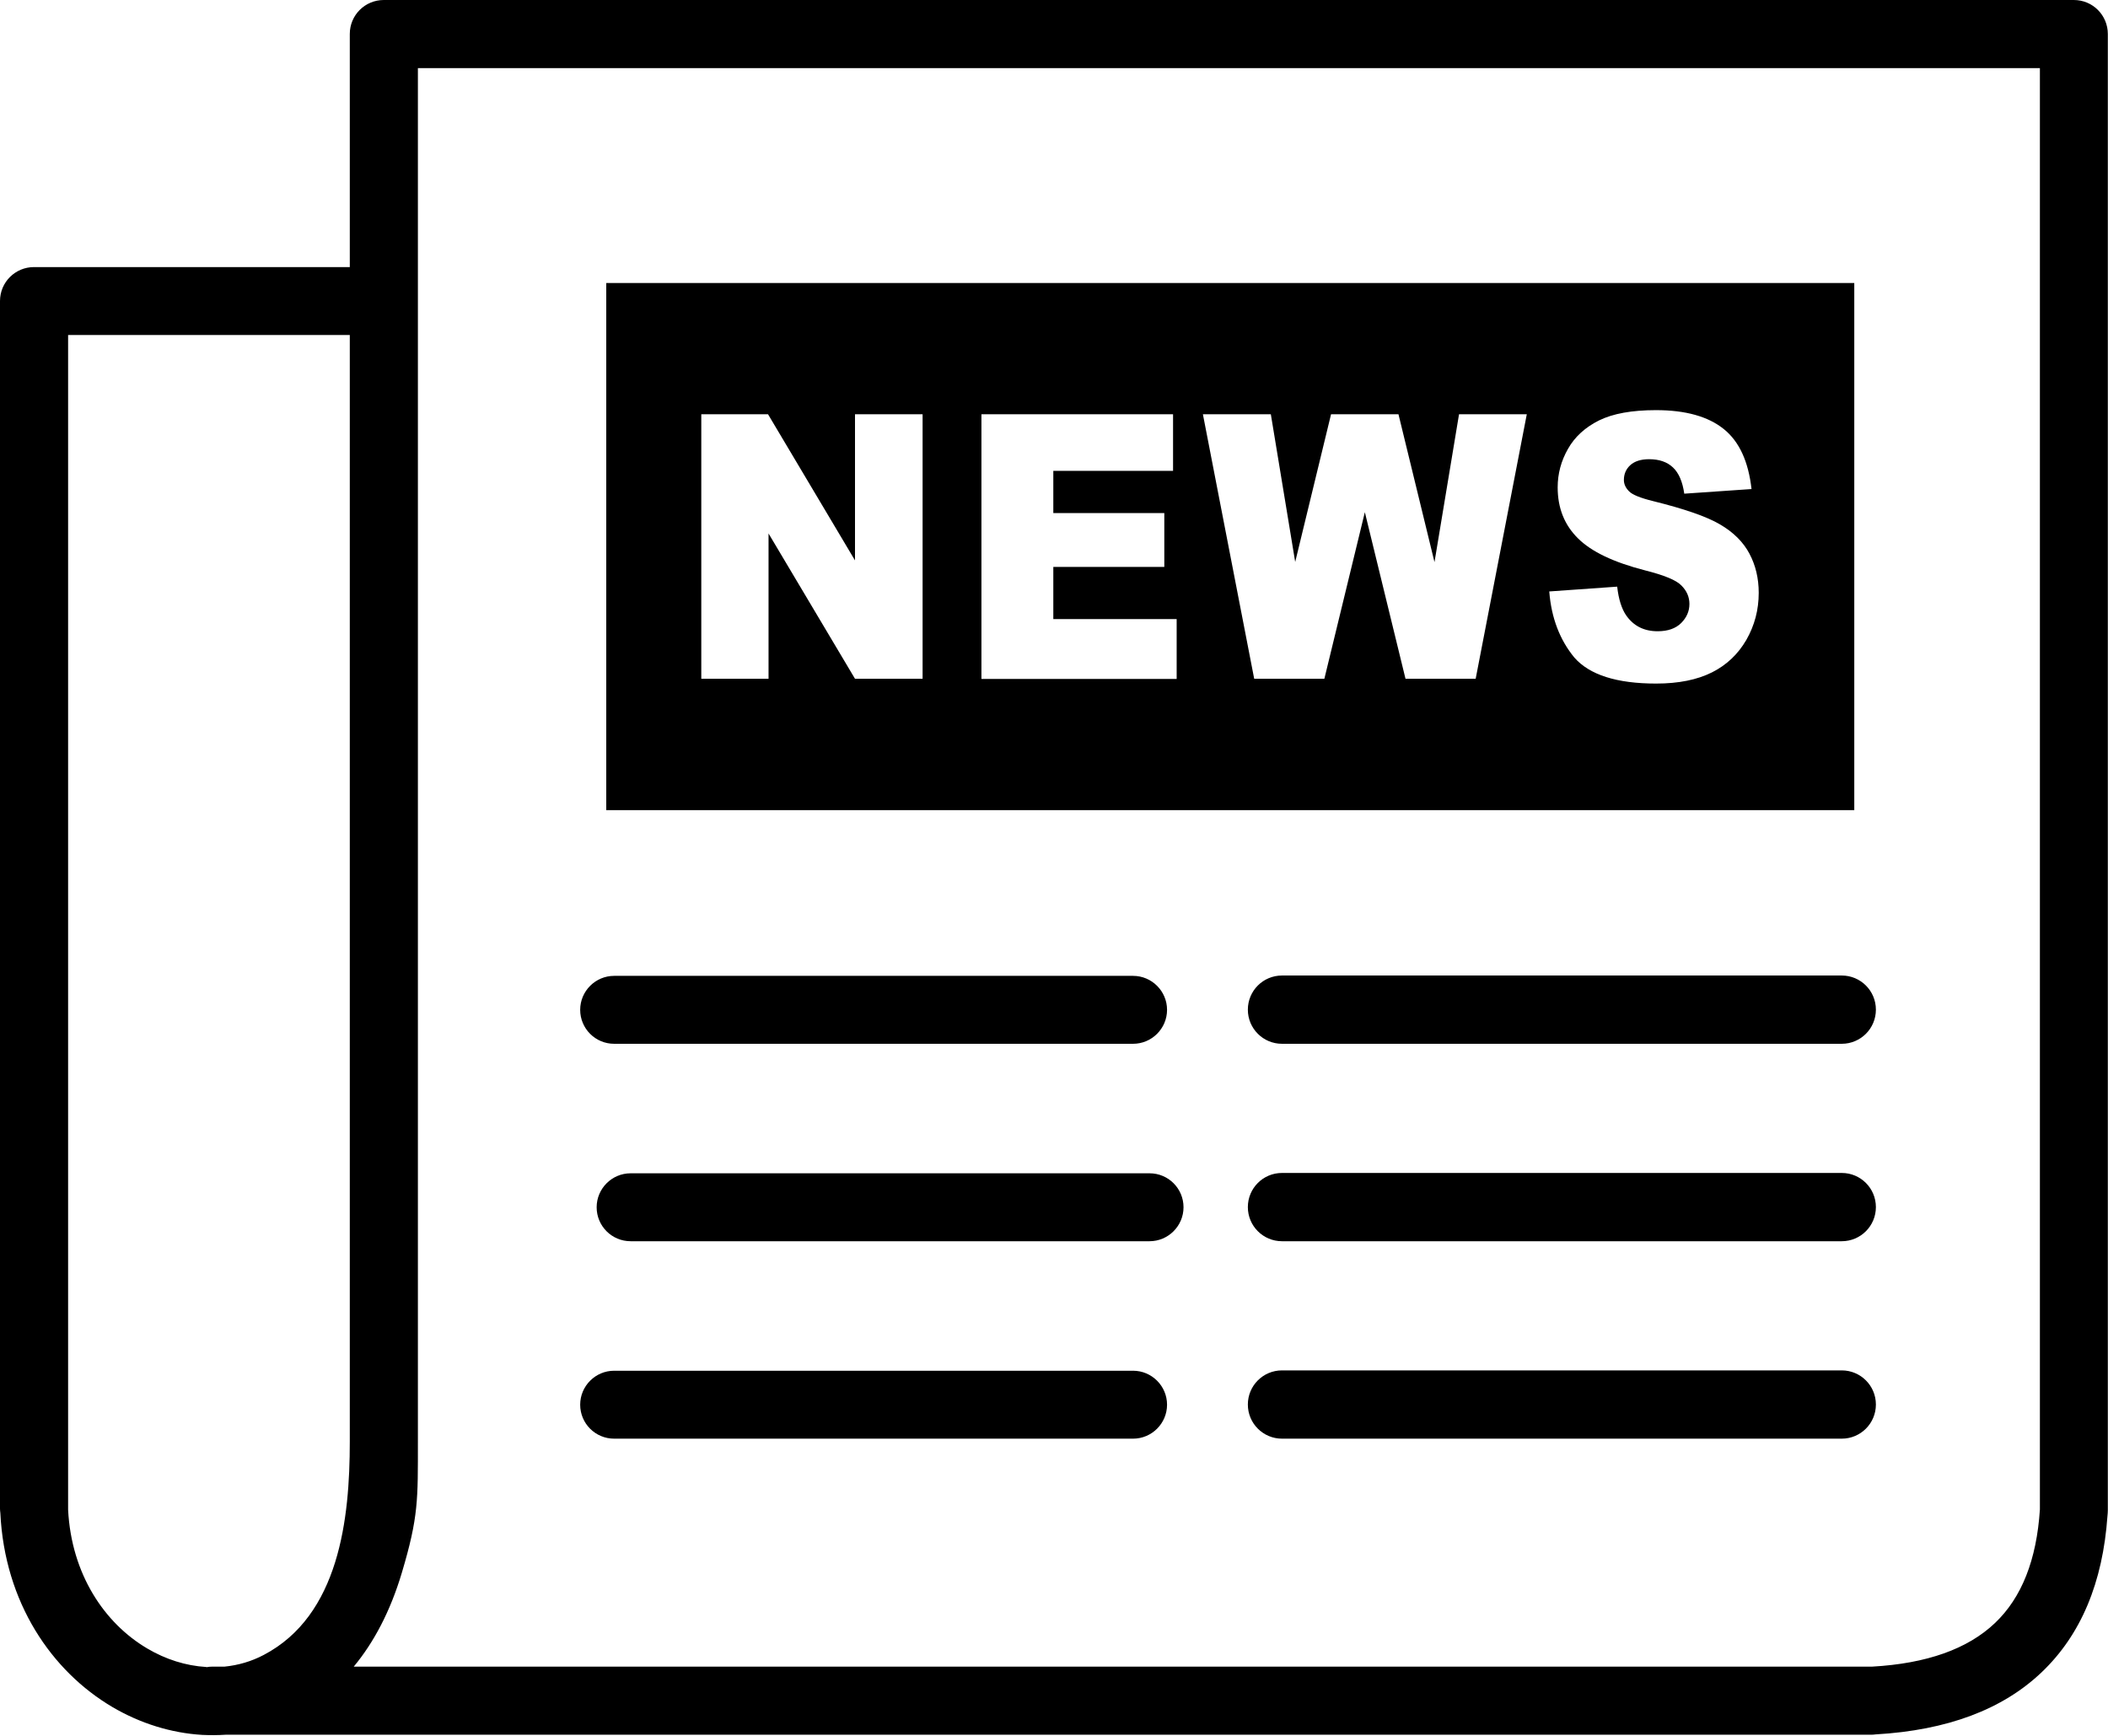
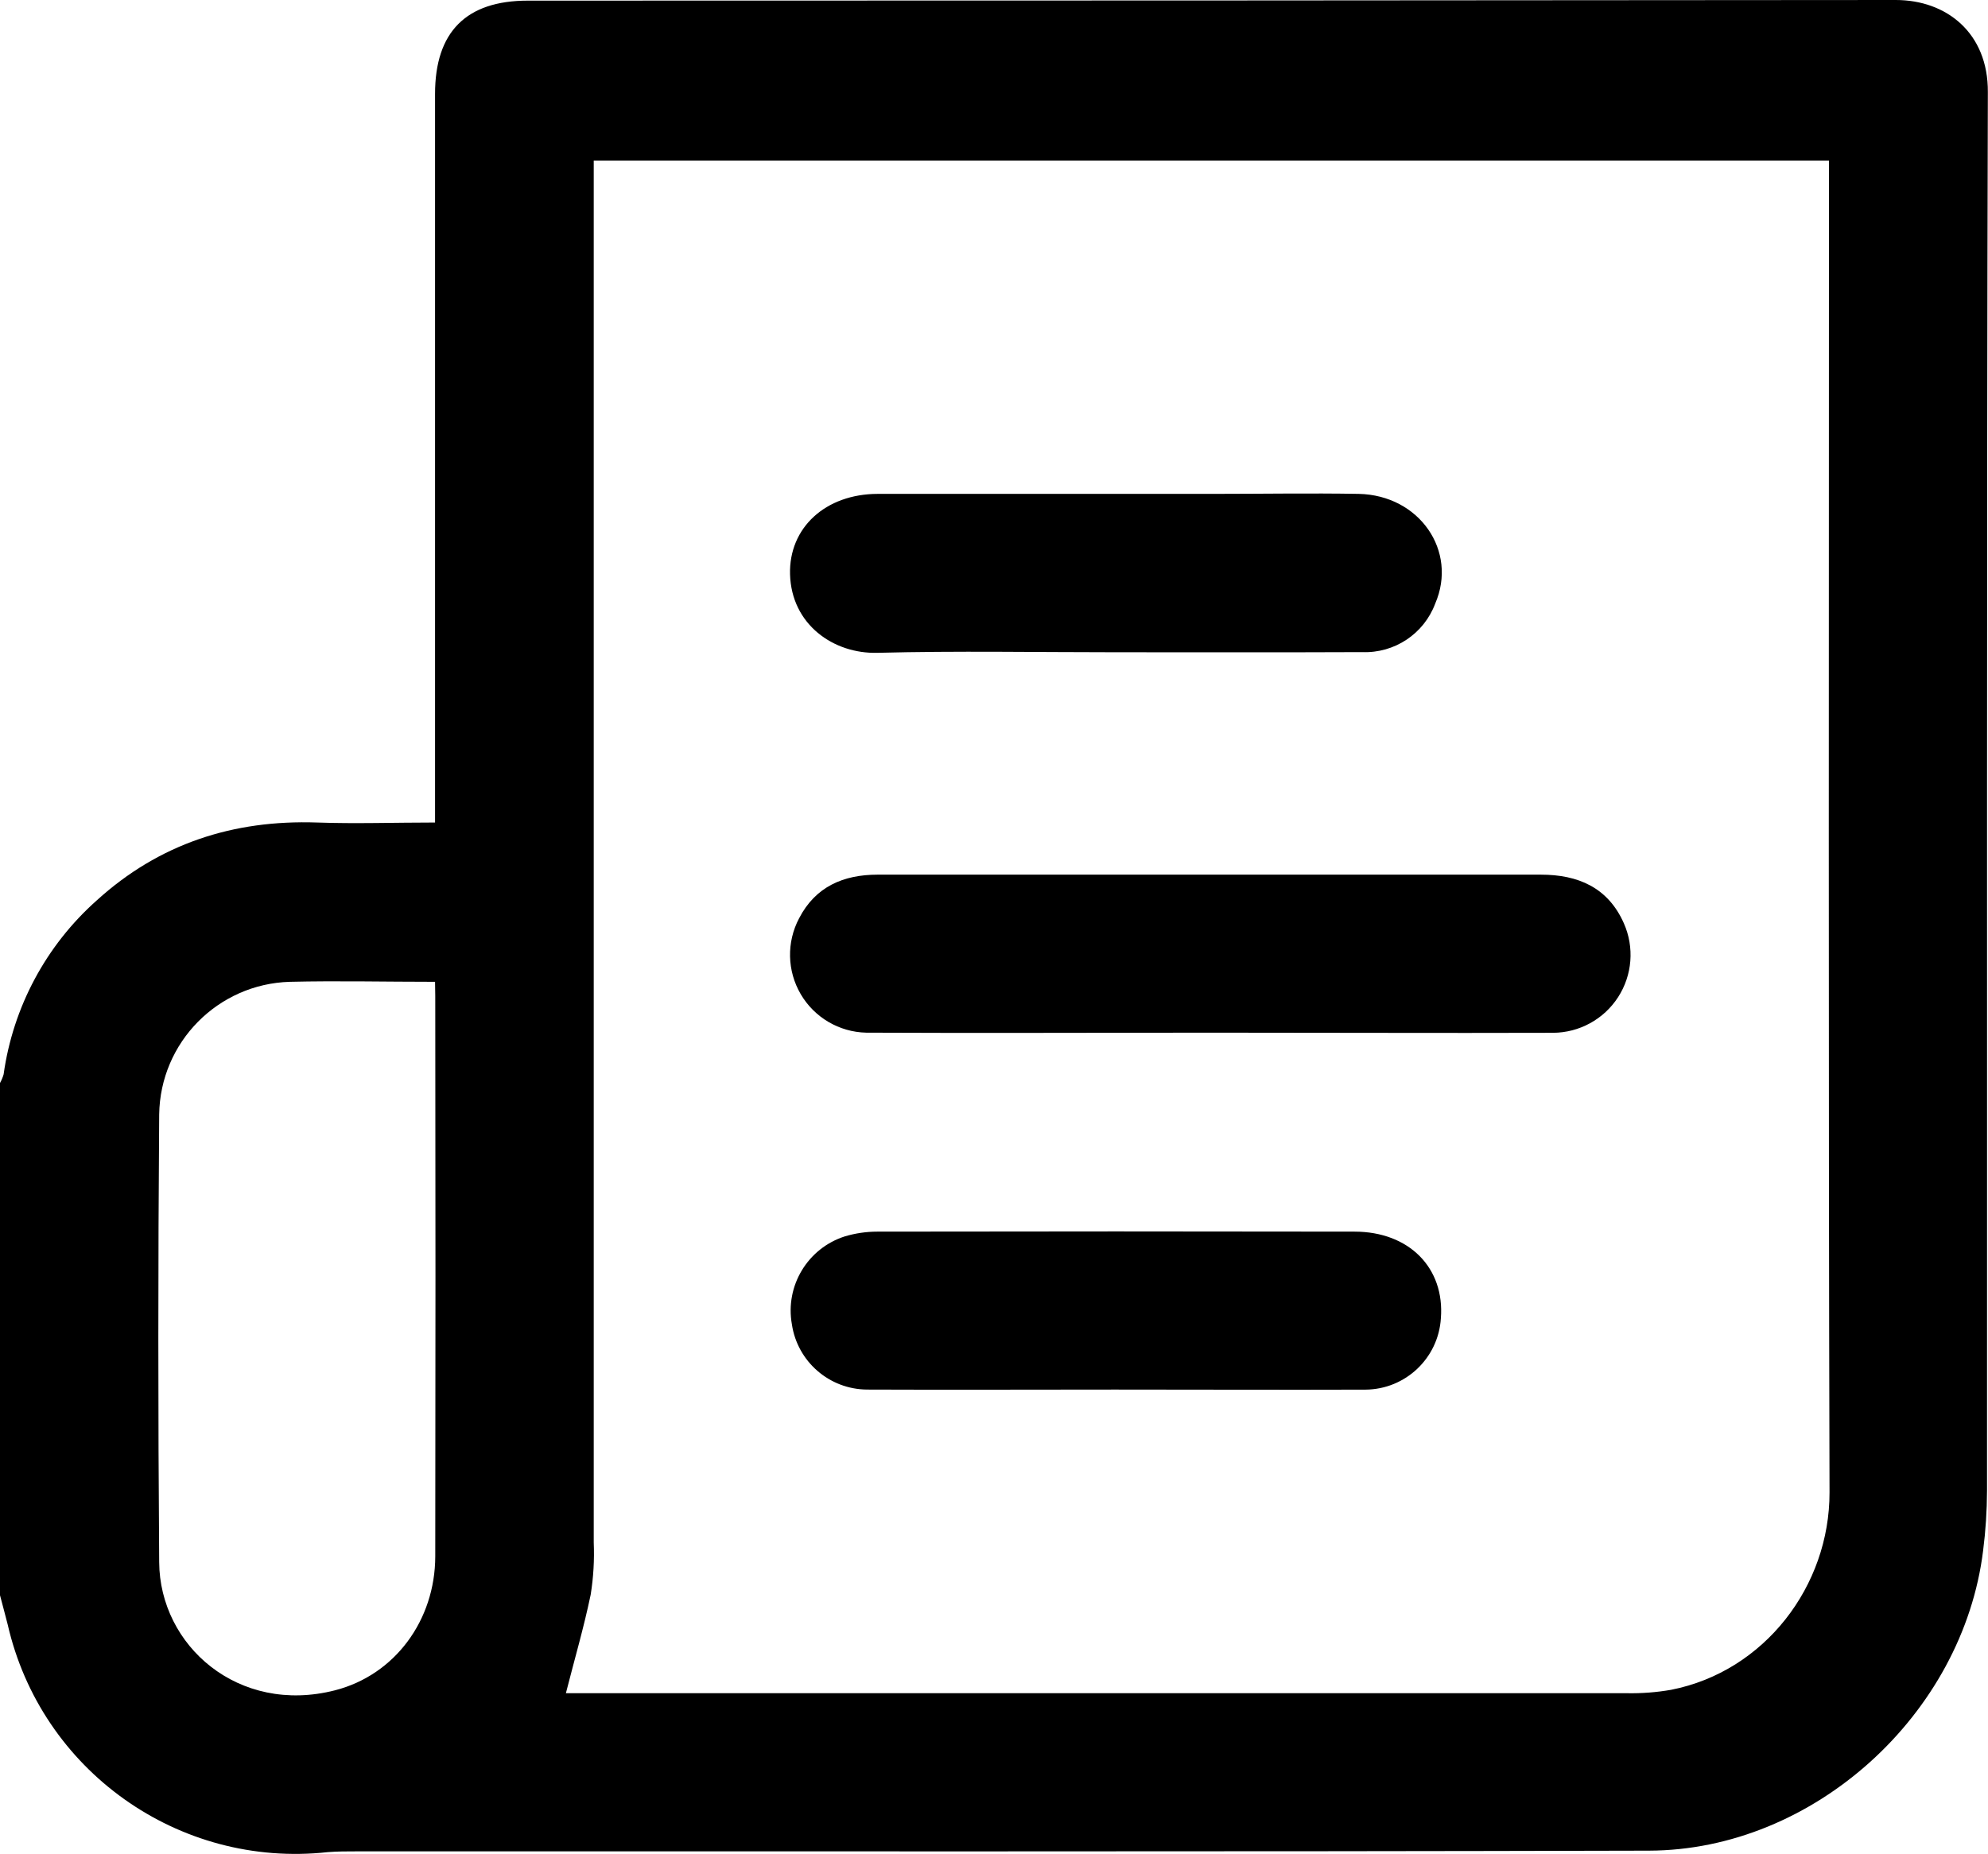
- <svg xmlns="http://www.w3.org/2000/svg" version="1.1" id="Layer_1" x="0px" y="0px" viewBox="0 0 122.88 101.16" style="enable-background:new 0 0 122.88 101.16" xml:space="preserve">
-   <style type="text/css">.st0{fill-rule:evenodd;clip-rule:evenodd;}</style>
-   <g>
-     <path class="st0" d="M35.34,16.5h72.75v30.73l-72.75,0V16.5L35.34,16.5z M23.42,91.7c-0.67,2.24-1.63,4.05-2.8,5.46l88.47,0l0.04,0 c3.19-0.18,5.57-1.03,7.16-2.54c1.56-1.48,2.43-3.69,2.62-6.62V3.97H24.36v80.06C24.36,87.43,24.4,88.42,23.42,91.7L23.42,91.7 L23.42,91.7z M13.15,101.13c-0.45,0.03-0.91,0.03-1.36,0.01c-1.82-0.11-3.61-0.67-5.23-1.62c-3.55-2.09-6.29-6.09-6.54-11.32 C0.01,88.12,0,88.03,0,87.95v-70.4c0-1.1,0.89-1.98,1.98-1.98l18.41,0V1.98c0-1.1,0.89-1.98,1.98-1.98l98.52,0 c1.1,0,1.98,0.89,1.98,1.98v86.07c0,0.11-0.01,0.21-0.02,0.31c-0.27,3.9-1.55,6.95-3.84,9.13c-2.28,2.17-5.5,3.38-9.67,3.62 c-0.08,0.01-0.17,0.02-0.26,0.02L13.15,101.13L13.15,101.13L13.15,101.13z M12.05,97.19c0.1-0.02,0.21-0.03,0.32-0.03h0.72 c0.79-0.08,1.56-0.3,2.28-0.68c4.41-2.31,5.02-7.95,5.02-12.42V19.53H3.97v68.41c0,0.02,0,0.05,0,0.07 c0.19,3.76,2.12,6.62,4.61,8.09c1.08,0.64,2.26,1.01,3.43,1.08L12.05,97.19L12.05,97.19L12.05,97.19z M40.87,24.15h3.9l5.07,8.52 v-8.52h3.94v15.42l-3.94,0l-5.04-8.47v8.47h-3.92V24.15L40.87,24.15z M57.21,24.15h11.17v3.3l-6.98,0v2.46l6.47,0v3.14H61.4v3.04 h7.19v3.49H57.21V24.15L57.21,24.15L57.21,24.15z M70.12,24.15h3.96l1.42,8.61l2.09-8.61h3.93l2.1,8.62l1.43-8.62H89l-2.98,15.42 l-4.09,0l-2.37-9.71l-2.36,9.71h-4.09L70.12,24.15L70.12,24.15L70.12,24.15z M90.31,34.48l3.96-0.28c0.08,0.73,0.26,1.29,0.52,1.67 c0.43,0.62,1.04,0.93,1.84,0.93c0.59,0,1.05-0.16,1.37-0.48c0.32-0.32,0.48-0.69,0.48-1.11c0-0.4-0.15-0.76-0.46-1.07 c-0.3-0.32-1.02-0.61-2.13-0.89c-1.83-0.47-3.13-1.09-3.91-1.87c-0.79-0.78-1.18-1.77-1.18-2.97c0-0.79,0.2-1.54,0.6-2.24 c0.4-0.71,1.01-1.26,1.81-1.66c0.81-0.4,1.92-0.6,3.32-0.6c1.73,0,3.04,0.37,3.95,1.1c0.91,0.73,1.44,1.9,1.62,3.5l-3.92,0.27 c-0.1-0.7-0.32-1.21-0.66-1.53c-0.34-0.32-0.8-0.48-1.39-0.48c-0.48,0-0.85,0.12-1.1,0.35c-0.25,0.23-0.37,0.52-0.37,0.86 c0,0.24,0.1,0.46,0.3,0.66c0.19,0.2,0.66,0.39,1.39,0.57c1.82,0.45,3.13,0.9,3.91,1.36c0.79,0.46,1.36,1.03,1.72,1.71 c0.36,0.68,0.54,1.44,0.54,2.28c0,0.99-0.24,1.9-0.72,2.74c-0.48,0.83-1.15,1.47-2.01,1.9c-0.86,0.43-1.94,0.65-3.25,0.65 c-2.3,0-3.89-0.51-4.77-1.52C90.93,37.31,90.43,36.03,90.31,34.48L90.31,34.48L90.31,34.48z M35.8,60.85 c-1.1,0-1.98-0.89-1.98-1.98s0.89-1.98,1.98-1.98h30.25c1.09,0,1.98,0.89,1.98,1.98s-0.89,1.98-1.98,1.98H35.8L35.8,60.85z M74.73,60.85c-1.1,0-1.99-0.89-1.99-1.99c0-1.1,0.89-1.99,1.99-1.99h32.63c1.1,0,1.99,0.89,1.99,1.99c0,1.1-0.89,1.99-1.99,1.99 H74.73L74.73,60.85z M74.73,72.36c-1.1,0-1.99-0.89-1.99-1.99s0.89-1.99,1.99-1.99h32.63c1.1,0,1.99,0.89,1.99,1.99 c0,1.1-0.89,1.99-1.99,1.99H74.73L74.73,72.36z M74.73,83.87c-1.1,0-1.99-0.89-1.99-1.99s0.89-1.99,1.99-1.99l32.63,0 c1.1,0,1.99,0.89,1.99,1.99c0,1.1-0.89,1.99-1.99,1.99L74.73,83.87L74.73,83.87z M35.8,83.87c-1.1,0-1.98-0.89-1.98-1.98 s0.89-1.98,1.98-1.98l30.25,0c1.09,0,1.98,0.89,1.98,1.98s-0.89,1.98-1.98,1.98L35.8,83.87L35.8,83.87z M36.76,72.36 c-1.1,0-1.98-0.89-1.98-1.98s0.89-1.98,1.98-1.98h30.25c1.1,0,1.98,0.89,1.98,1.98s-0.89,1.98-1.98,1.98H36.76L36.76,72.36z" />
-   </g>
+ <svg xmlns="http://www.w3.org/2000/svg" id="Layer_1" data-name="Layer 1" viewBox="0 0 280.62 261.75">
+   <path d="M54.71,284.89V212.57a6.08,6.08,0,0,0,.51-1.22,40.34,40.34,0,0,1,13.14-24.56c8.8-8,19.27-11.41,31.12-11,5.44.19,10.9,0,16.64,0V72.92c0-8.75,4.39-13.17,13.09-13.17q96.56,0,193.1-.09c7.16,0,13.05,4.65,13,13-.18,65.83-.09,131.66-.12,197.49a68.09,68.09,0,0,1-.55,8.44c-2.85,23.12-23.93,42.3-47.16,42.36-60.8.16-121.61.08-182.42.1-1.37,0-2.74,0-4.1.11A41.68,41.68,0,0,1,55.79,289C55.45,287.65,55.07,286.28,54.71,284.89Zm79.88,13.83H137q73.68,0,147.35,0a32.67,32.67,0,0,0,6.25-.48c13.18-2.59,22.39-14.64,22.36-27.88-.17-61.71-.08-123.42-.08-185.14V82.33H138.52V86q0,95.72,0,191.44a36.87,36.87,0,0,1-.43,7.36C137.13,289.42,135.81,293.93,134.59,298.72ZM116.12,198.28c-7,0-13.77-.16-20.49,0A19,19,0,0,0,77.18,217q-.24,31.6,0,63.22C77.25,292,88.35,301.8,102,298.31c8.45-2.17,14.13-9.88,14.15-18.91q.06-39.54,0-79.09Z" transform="translate(-54.71 -59.66)" />
+   <path d="M225.44,205.46c-16.16,0-32.31.08-48.46,0a11,11,0,0,1-9.47-16.15c2.32-4.48,6.26-6.15,11.06-6.16,9.85,0,19.71,0,29.57,0h64.07c5.26,0,9.49,1.82,11.72,6.87a11,11,0,0,1-10,15.46C257.75,205.53,241.59,205.46,225.44,205.46Z" transform="translate(-54.71 -59.66)" />
+   <path d="M212.26,151.75c-11.23,0-22.46-.21-33.68.08-6.22.17-12.15-4-12.35-11.08-.18-6.57,5-11.35,12.38-11.36,15.79,0,31.58,0,47.37,0,6.84,0,13.69-.12,20.53,0,8.55.18,14,8.05,10.79,15.49A10.55,10.55,0,0,1,247,151.73C235.44,151.78,223.85,151.75,212.26,151.75Z" transform="translate(-54.71 -59.66)" />
+   <path d="M212.1,255.85c-11.69,0-23.37.05-35,0a10.8,10.8,0,0,1-10.61-9.21,11,11,0,0,1,7.48-12.42,16.11,16.11,0,0,1,4.58-.67q33.67-.06,67.35,0c7.74,0,12.76,5.15,12.2,12.24a10.74,10.74,0,0,1-10.64,10.07C235.64,255.9,223.87,255.85,212.1,255.85Z" transform="translate(-54.71 -59.66)" />
</svg>
